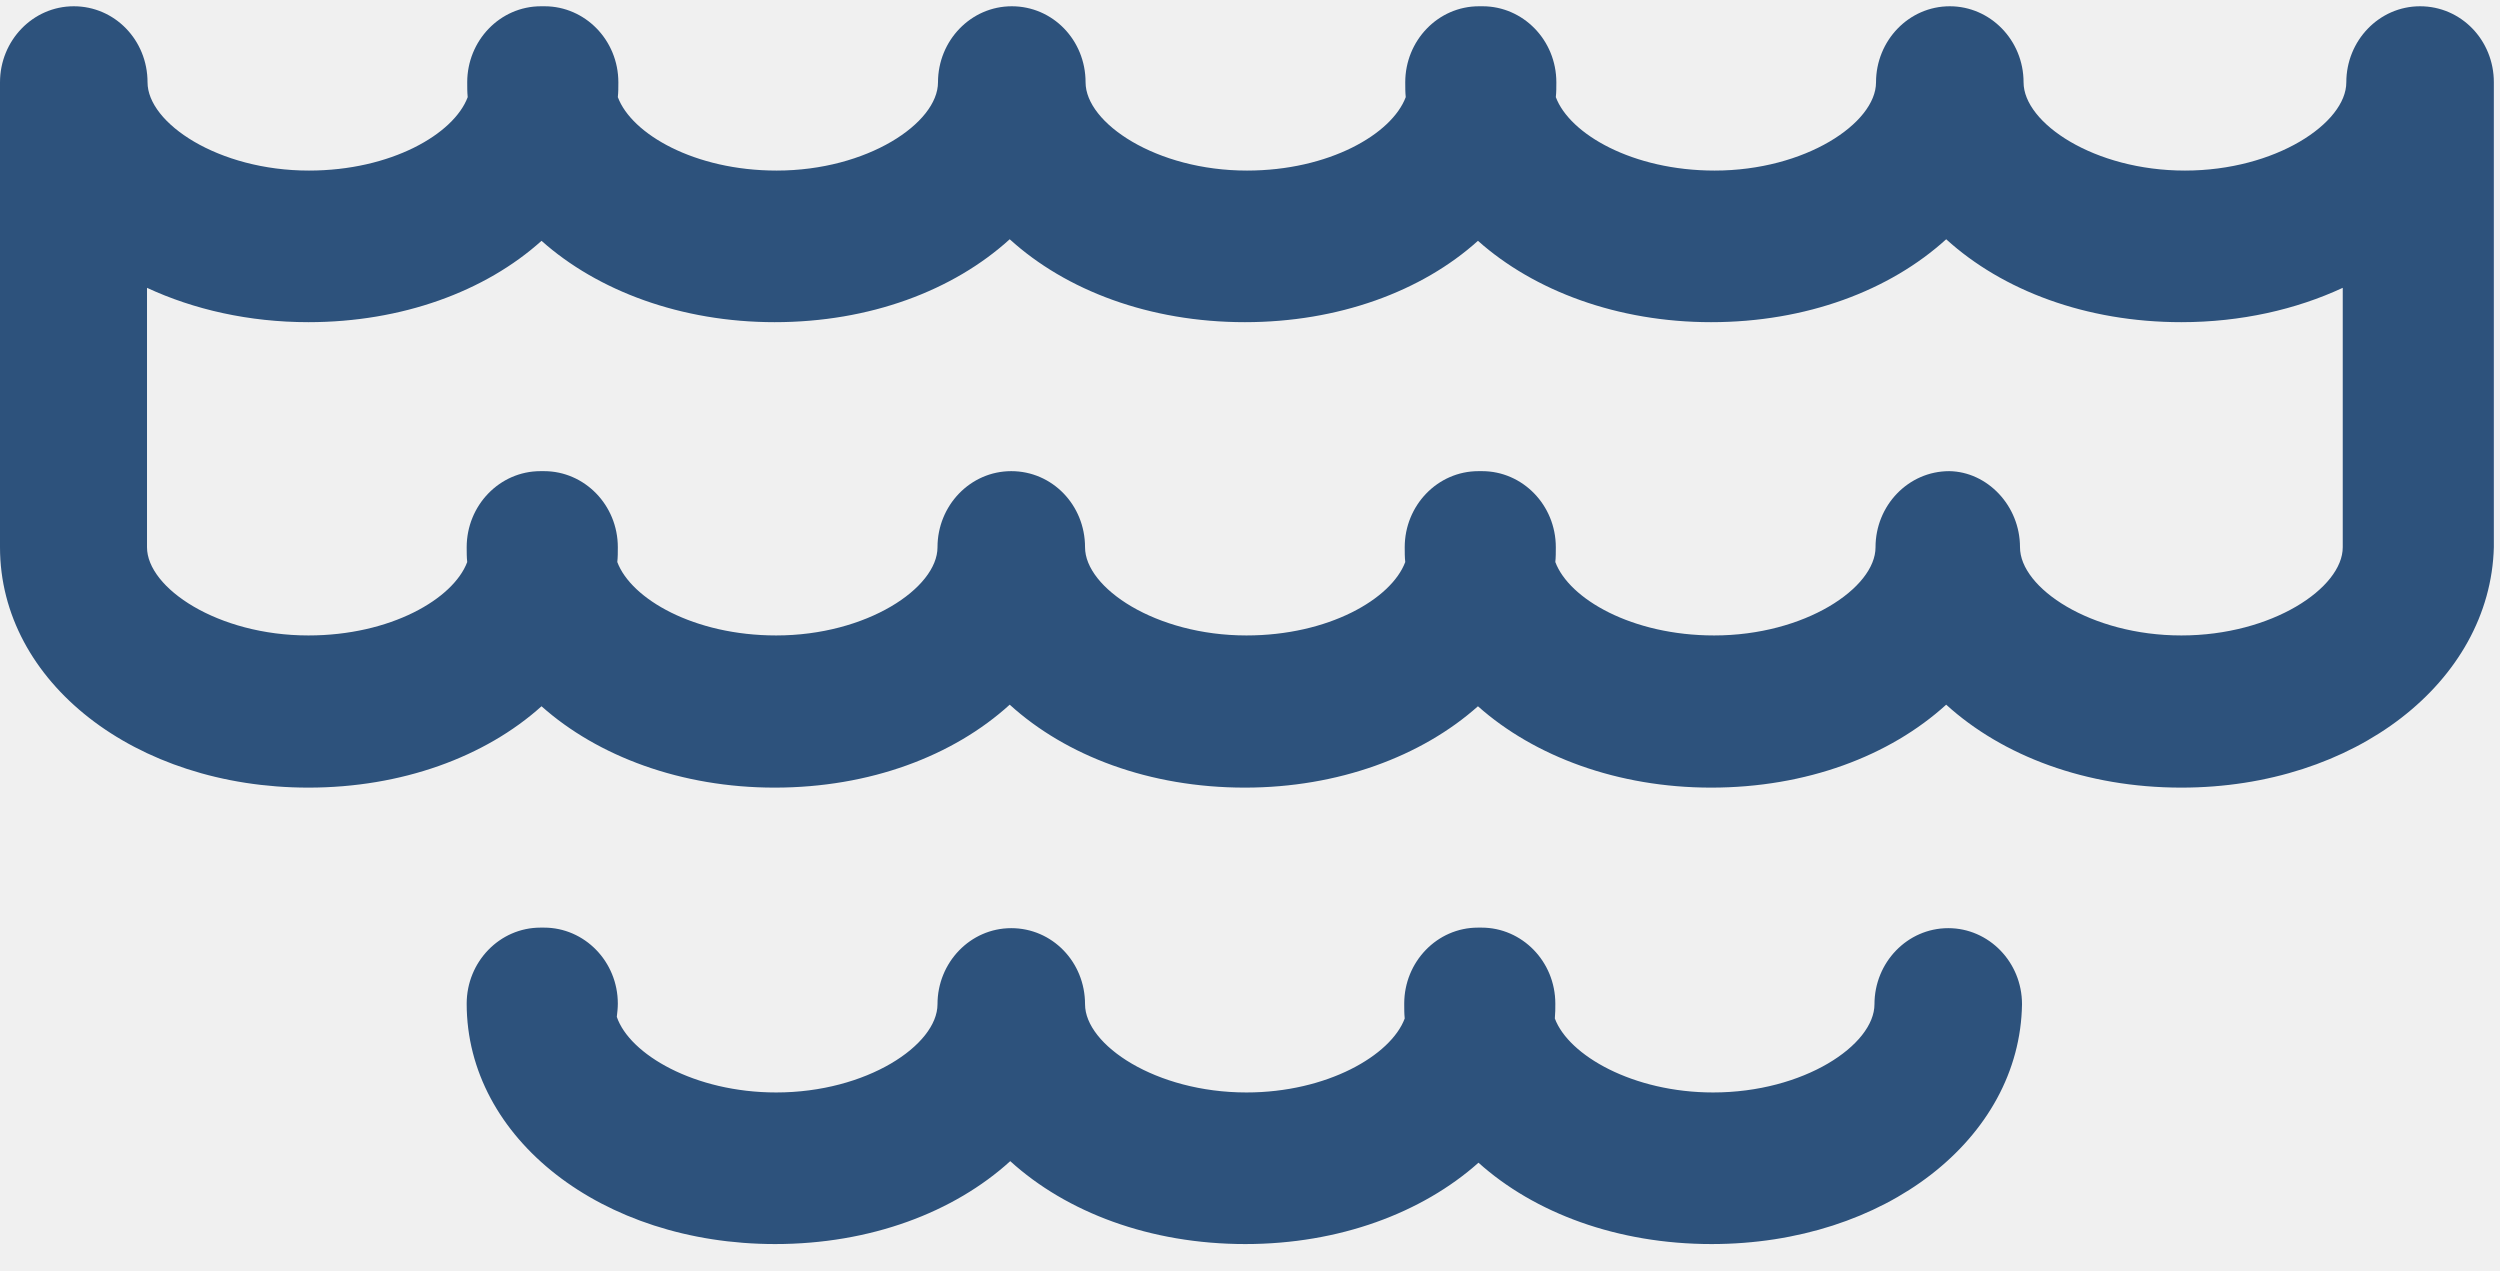
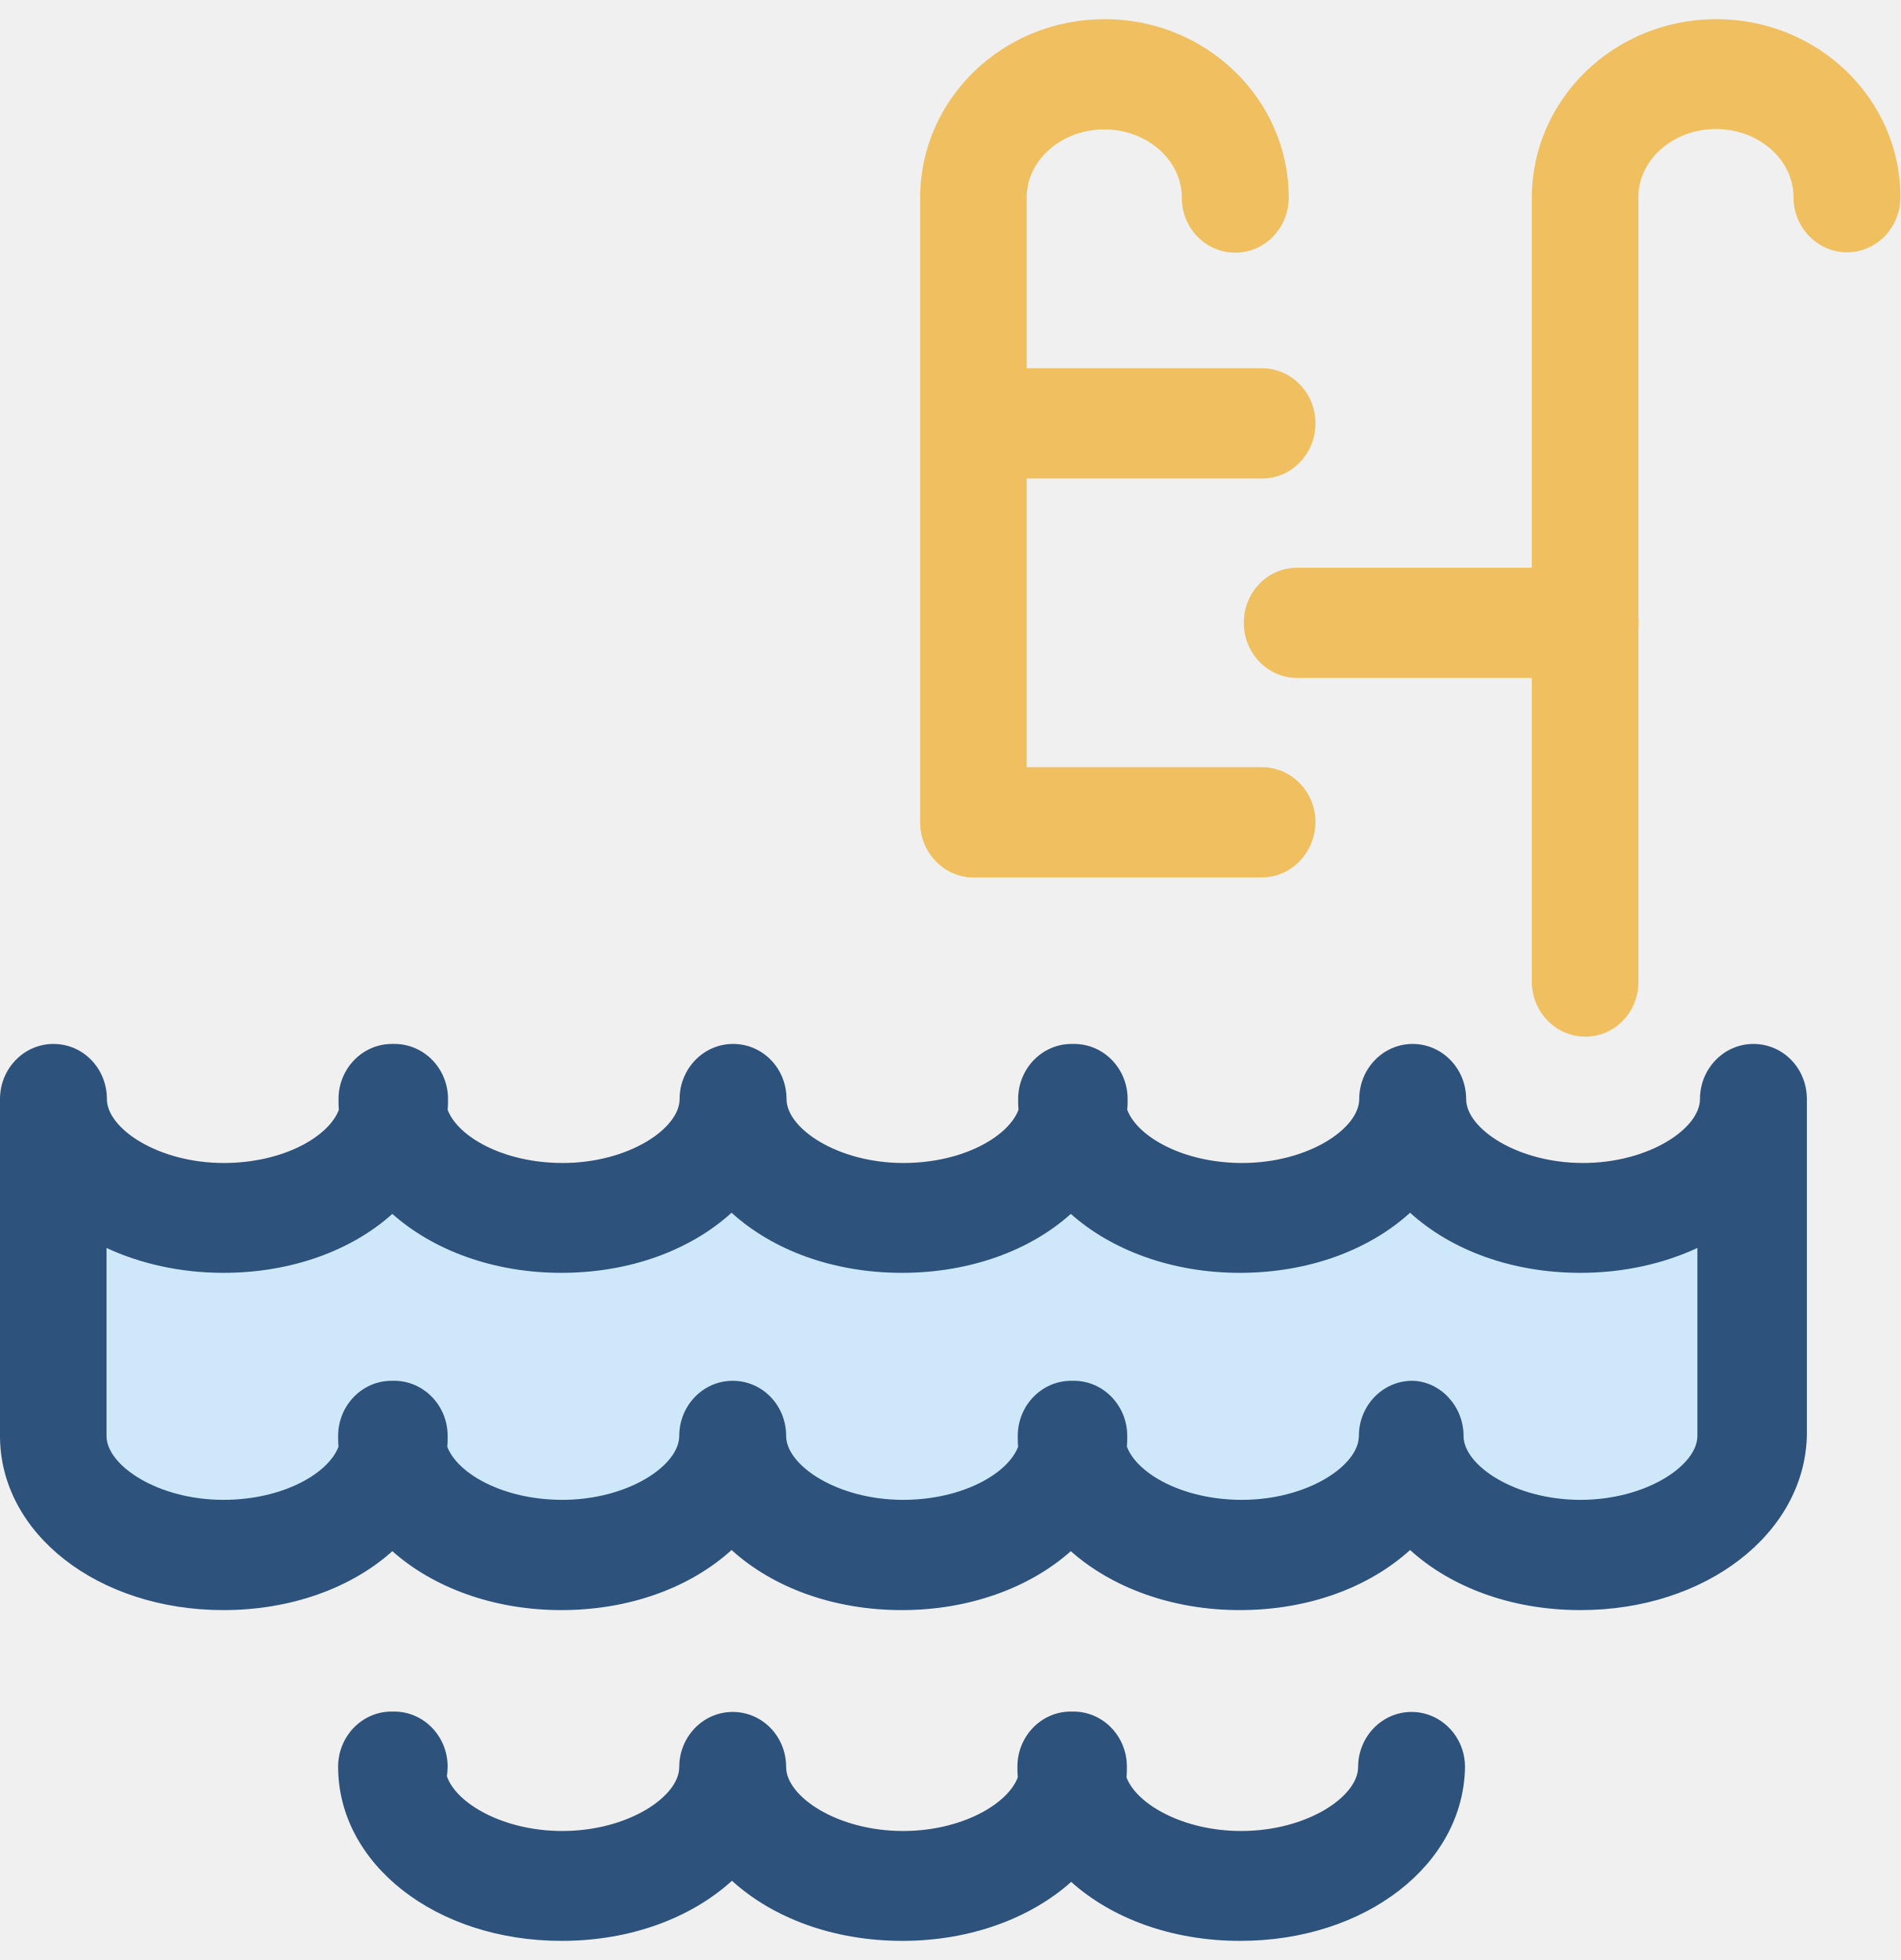
- <svg xmlns="http://www.w3.org/2000/svg" width="61" height="31" viewBox="0 0 61 31" fill="none">
-   <path d="M53.225 19.218C50.9 19.218 48.862 18.445 47.487 17.194C46.112 18.445 44.075 19.218 41.75 19.218C39.475 19.218 37.438 18.457 36.062 17.233C34.688 18.457 32.65 19.218 30.375 19.218C28.05 19.218 26.012 18.445 24.637 17.194C23.262 18.445 21.225 19.218 18.9 19.218C16.625 19.218 14.588 18.457 13.213 17.233C11.838 18.47 9.8 19.218 7.525 19.218C3.3 19.218 0 16.64 0 13.353V2.009C0 0.991 0.8 0.153 1.8 0.153C2.8 0.153 3.6 0.978 3.6 2.009C3.6 3.002 5.325 4.162 7.537 4.162C9.537 4.162 11.075 3.272 11.412 2.37C11.4 2.254 11.4 2.125 11.4 2.009C11.4 0.991 12.2 0.153 13.2 0.153H13.287C14.275 0.153 15.088 0.978 15.088 2.009C15.088 2.125 15.088 2.254 15.075 2.37C15.412 3.272 16.95 4.162 18.95 4.162C21.163 4.162 22.887 3.002 22.887 2.009C22.887 0.991 23.688 0.153 24.688 0.153C25.688 0.153 26.488 0.978 26.488 2.009C26.488 3.002 28.212 4.162 30.425 4.162C32.425 4.162 33.962 3.272 34.3 2.37C34.288 2.254 34.288 2.125 34.288 2.009C34.288 0.991 35.087 0.153 36.087 0.153H36.175C37.163 0.153 37.975 0.978 37.975 2.009C37.975 2.125 37.975 2.254 37.962 2.37C38.3 3.272 39.837 4.162 41.837 4.162C44.05 4.162 45.775 3.002 45.775 2.009C45.775 0.991 46.575 0.153 47.575 0.153C48.562 0.153 49.375 0.978 49.375 2.009C49.375 3.002 51.1 4.162 53.312 4.162C55.525 4.162 57.25 3.002 57.25 2.009C57.25 0.991 58.05 0.153 59.05 0.153C60.05 0.153 60.85 0.978 60.85 2.009V13.353C60.763 16.64 57.45 19.218 53.225 19.218ZM49.288 13.353C49.288 14.345 51.013 15.505 53.225 15.505C55.438 15.505 57.163 14.345 57.163 13.353V7.023C56.025 7.552 54.675 7.861 53.225 7.861C50.9 7.861 48.862 7.088 47.487 5.838C46.112 7.088 44.075 7.861 41.75 7.861C39.475 7.861 37.438 7.101 36.062 5.876C34.688 7.114 32.65 7.861 30.375 7.861C28.05 7.861 26.012 7.088 24.637 5.838C23.262 7.088 21.225 7.861 18.9 7.861C16.625 7.861 14.588 7.101 13.213 5.876C11.838 7.114 9.8 7.861 7.525 7.861C6.075 7.861 4.725 7.552 3.587 7.023V13.353C3.587 14.345 5.312 15.505 7.525 15.505C9.525 15.505 11.062 14.616 11.4 13.714C11.387 13.598 11.387 13.469 11.387 13.353C11.387 12.334 12.188 11.496 13.188 11.496H13.275C14.262 11.496 15.075 12.322 15.075 13.353C15.075 13.469 15.075 13.598 15.062 13.714C15.4 14.616 16.938 15.505 18.938 15.505C21.15 15.505 22.875 14.345 22.875 13.353C22.875 12.334 23.675 11.496 24.675 11.496C25.675 11.496 26.475 12.322 26.475 13.353C26.475 14.345 28.2 15.505 30.413 15.505C32.413 15.505 33.95 14.616 34.288 13.714C34.275 13.598 34.275 13.469 34.275 13.353C34.275 12.334 35.075 11.496 36.075 11.496H36.163C37.15 11.496 37.962 12.322 37.962 13.353C37.962 13.469 37.962 13.598 37.95 13.714C38.288 14.616 39.825 15.505 41.825 15.505C44.038 15.505 45.763 14.345 45.763 13.353C45.763 12.334 46.562 11.496 47.562 11.496C48.487 11.509 49.288 12.334 49.288 13.353Z" fill="#2D527C" />
-   <path d="M41.763 30.355C39.462 30.355 37.438 29.595 36.075 28.37C34.7 29.595 32.675 30.355 30.387 30.355C28.062 30.355 26.025 29.582 24.65 28.332C23.275 29.582 21.238 30.355 18.913 30.355C14.688 30.355 11.387 27.777 11.387 24.49C11.387 23.472 12.188 22.634 13.188 22.634H13.275C14.262 22.634 15.075 23.459 15.075 24.49C15.075 24.593 15.062 24.709 15.05 24.812C15.363 25.728 16.95 26.656 18.938 26.656C21.15 26.656 22.875 25.496 22.875 24.503C22.875 23.485 23.675 22.647 24.675 22.647C25.675 22.647 26.475 23.472 26.475 24.503C26.475 25.496 28.2 26.656 30.413 26.656C32.375 26.656 33.938 25.754 34.275 24.851C34.263 24.735 34.263 24.619 34.263 24.49C34.263 23.472 35.062 22.634 36.062 22.634H36.15C37.138 22.634 37.95 23.459 37.95 24.49C37.95 24.606 37.95 24.722 37.938 24.851C38.275 25.754 39.85 26.656 41.8 26.656C44.013 26.656 45.737 25.496 45.737 24.503C45.737 23.485 46.538 22.647 47.538 22.647C48.525 22.647 49.337 23.472 49.337 24.503C49.288 27.79 45.987 30.355 41.763 30.355Z" fill="#2D527C" />
+ <svg xmlns="http://www.w3.org/2000/svg" width="64" height="66" viewBox="0 0 64 66" fill="none">
+   <g clip-path="url(#clip0_96182_412)">
+     <path d="M32.788 29.545C31.8 29.545 30.988 28.72 30.988 27.689V6.639C31 3.326 33.775 0.645 37.2 0.645C40.625 0.645 43.4 3.339 43.4 6.652C43.4 7.67 42.6 8.508 41.6 8.508C40.6 8.508 39.8 7.683 39.8 6.652C39.8 5.388 38.625 4.357 37.188 4.357C35.75 4.357 34.575 5.388 34.575 6.652V27.702C34.587 28.707 33.788 29.545 32.788 29.545Z" fill="#F0BF5F" />
+     <path d="M53.388 34.908C52.4 34.908 51.587 34.083 51.587 33.052V6.639C51.6 3.326 54.375 0.645 57.8 0.645C61.225 0.645 64 3.326 64 6.639C64 7.657 63.2 8.495 62.2 8.495C61.212 8.495 60.4 7.67 60.4 6.639C60.4 5.375 59.225 4.344 57.788 4.344C56.35 4.344 55.175 5.375 55.175 6.639V33.052C55.188 34.07 54.388 34.908 53.388 34.908Z" fill="#F0BF5F" />
+     <path d="M42.501 16.113H32.801C31.813 16.113 31.001 15.288 31.001 14.257C31.001 13.226 31.801 12.401 32.801 12.401H42.501C43.488 12.401 44.301 13.226 44.301 14.257C44.301 15.288 43.488 16.113 42.501 16.113Z" fill="#F0BF5F" />
+     <path d="M42.501 29.545H32.801C31.813 29.545 31.001 28.72 31.001 27.689C31.001 26.658 31.801 25.833 32.801 25.833H42.501C43.488 25.833 44.301 26.658 44.301 27.689C44.288 28.707 43.488 29.545 42.501 29.545Z" fill="#F0BF5F" />
+     <path d="M53.388 22.829H43.688C42.7 22.829 41.888 22.004 41.888 20.973C41.888 19.942 42.688 19.117 43.688 19.117H53.388C54.375 19.117 55.188 19.942 55.188 20.973C55.188 22.004 54.388 22.829 53.388 22.829Z" fill="#F0BF5F" />
+     <path d="M58.962 48.353C58.962 50.57 56.4 52.362 53.225 52.362C50.062 52.362 47.487 50.57 47.487 48.353C47.487 50.57 44.925 52.362 41.75 52.362C38.587 52.362 36.013 50.57 36.013 48.353H36.1C36.1 50.57 33.538 52.362 30.363 52.362C27.188 52.362 24.625 50.57 24.625 48.353C24.625 50.57 22.062 52.362 18.887 52.362C15.713 52.362 13.15 50.57 13.15 48.353H13.238C13.238 50.57 10.675 52.362 7.5 52.362C4.325 52.362 1.762 50.57 1.762 48.353V37.009C1.762 39.226 4.325 41.018 7.5 41.018C10.675 41.018 13.238 39.226 13.238 37.009H13.15C13.15 39.226 15.713 41.018 18.887 41.018C22.062 41.018 24.625 39.226 24.625 37.009C24.625 39.226 27.188 41.018 30.363 41.018C33.538 41.018 36.1 39.226 36.1 37.009H36.013C36.013 39.226 38.575 41.018 41.75 41.018C44.925 41.018 47.487 39.226 47.487 37.009C47.487 39.226 50.05 41.018 53.225 41.018C56.4 41.018 58.962 39.226 58.962 37.009V48.353Z" fill="#CEE8FA" />
+     <path d="M53.225 54.218C50.9 54.218 48.862 53.444 47.487 52.194C46.112 53.444 44.075 54.218 41.75 54.218C39.475 54.218 37.438 53.457 36.062 52.233C34.688 53.457 32.65 54.218 30.375 54.218C28.05 54.218 26.012 53.444 24.637 52.194C23.262 53.444 21.225 54.218 18.9 54.218C16.625 54.218 14.588 53.457 13.213 52.233C11.838 53.47 9.8 54.218 7.525 54.218C3.3 54.218 0 51.64 0 48.353V37.009C0 35.991 0.8 35.153 1.8 35.153C2.8 35.153 3.6 35.978 3.6 37.009C3.6 38.002 5.325 39.162 7.537 39.162C9.537 39.162 11.075 38.272 11.412 37.37C11.4 37.254 11.4 37.125 11.4 37.009C11.4 35.991 12.2 35.153 13.2 35.153H13.287C14.275 35.153 15.088 35.978 15.088 37.009C15.088 37.125 15.088 37.254 15.075 37.37C15.412 38.272 16.95 39.162 18.95 39.162C21.163 39.162 22.887 38.002 22.887 37.009C22.887 35.991 23.688 35.153 24.688 35.153C25.688 35.153 26.488 35.978 26.488 37.009C26.488 38.002 28.212 39.162 30.425 39.162C32.425 39.162 33.962 38.272 34.3 37.37C34.288 37.254 34.288 37.125 34.288 37.009C34.288 35.991 35.087 35.153 36.087 35.153H36.175C37.163 35.153 37.975 35.978 37.975 37.009C37.975 37.125 37.975 37.254 37.962 37.37C38.3 38.272 39.837 39.162 41.837 39.162C44.05 39.162 45.775 38.002 45.775 37.009C45.775 35.991 46.575 35.153 47.575 35.153C48.562 35.153 49.375 35.978 49.375 37.009C49.375 38.002 51.1 39.162 53.312 39.162C55.525 39.162 57.25 38.002 57.25 37.009C57.25 35.991 58.05 35.153 59.05 35.153C60.05 35.153 60.85 35.978 60.85 37.009V48.353C60.763 51.64 57.45 54.218 53.225 54.218ZM49.288 48.353C49.288 49.345 51.013 50.505 53.225 50.505C55.438 50.505 57.163 49.345 57.163 48.353V42.023C56.025 42.552 54.675 42.861 53.225 42.861C50.9 42.861 48.862 42.088 47.487 40.837C46.112 42.088 44.075 42.861 41.75 42.861C39.475 42.861 37.438 42.101 36.062 40.876C34.688 42.114 32.65 42.861 30.375 42.861C28.05 42.861 26.012 42.088 24.637 40.837C23.262 42.088 21.225 42.861 18.9 42.861C16.625 42.861 14.588 42.101 13.213 40.876C11.838 42.114 9.8 42.861 7.525 42.861C6.075 42.861 4.725 42.552 3.587 42.023V48.353C3.587 49.345 5.312 50.505 7.525 50.505C9.525 50.505 11.062 49.616 11.4 48.714C11.387 48.598 11.387 48.469 11.387 48.353C11.387 47.334 12.188 46.496 13.188 46.496H13.275C14.262 46.496 15.075 47.322 15.075 48.353C15.075 48.469 15.075 48.598 15.062 48.714C15.4 49.616 16.938 50.505 18.938 50.505C21.15 50.505 22.875 49.345 22.875 48.353C22.875 47.334 23.675 46.496 24.675 46.496C25.675 46.496 26.475 47.322 26.475 48.353C26.475 49.345 28.2 50.505 30.413 50.505C32.413 50.505 33.95 49.616 34.288 48.714C34.275 48.598 34.275 48.469 34.275 48.353C34.275 47.334 35.075 46.496 36.075 46.496H36.163C37.15 46.496 37.962 47.322 37.962 48.353C37.962 48.469 37.962 48.598 37.95 48.714C38.288 49.616 39.825 50.505 41.825 50.505C44.038 50.505 45.763 49.345 45.763 48.353C45.763 47.334 46.562 46.496 47.562 46.496C48.487 46.509 49.288 47.334 49.288 48.353Z" fill="#2D527C" />
+     <path d="M41.763 65.356C39.462 65.356 37.438 64.595 36.075 63.37C34.7 64.595 32.675 65.356 30.387 65.356C28.062 65.356 26.025 64.582 24.65 63.332C23.275 64.582 21.238 65.356 18.913 65.356C14.688 65.356 11.387 62.777 11.387 59.49C11.387 58.472 12.188 57.634 13.188 57.634H13.275C14.262 57.634 15.075 58.459 15.075 59.49C15.075 59.593 15.062 59.709 15.05 59.812C15.363 60.728 16.95 61.656 18.938 61.656C21.15 61.656 22.875 60.496 22.875 59.503C22.875 58.485 23.675 57.647 24.675 57.647C25.675 57.647 26.475 58.472 26.475 59.503C26.475 60.496 28.2 61.656 30.413 61.656C32.375 61.656 33.938 60.754 34.275 59.851C34.263 59.735 34.263 59.619 34.263 59.49C34.263 58.472 35.062 57.634 36.062 57.634H36.15C37.138 57.634 37.95 58.459 37.95 59.49C37.95 59.606 37.95 59.722 37.938 59.851C38.275 60.754 39.85 61.656 41.8 61.656C44.013 61.656 45.737 60.496 45.737 59.503C45.737 58.485 46.538 57.647 47.538 57.647C48.525 57.647 49.337 58.472 49.337 59.503C49.288 62.79 45.987 65.356 41.763 65.356Z" fill="#2D527C" />
+   </g>
+   <defs>
+     <clipPath id="clip0_96182_412">
+       <rect width="64" height="66" fill="white" />
+     </clipPath>
+   </defs>
</svg>
